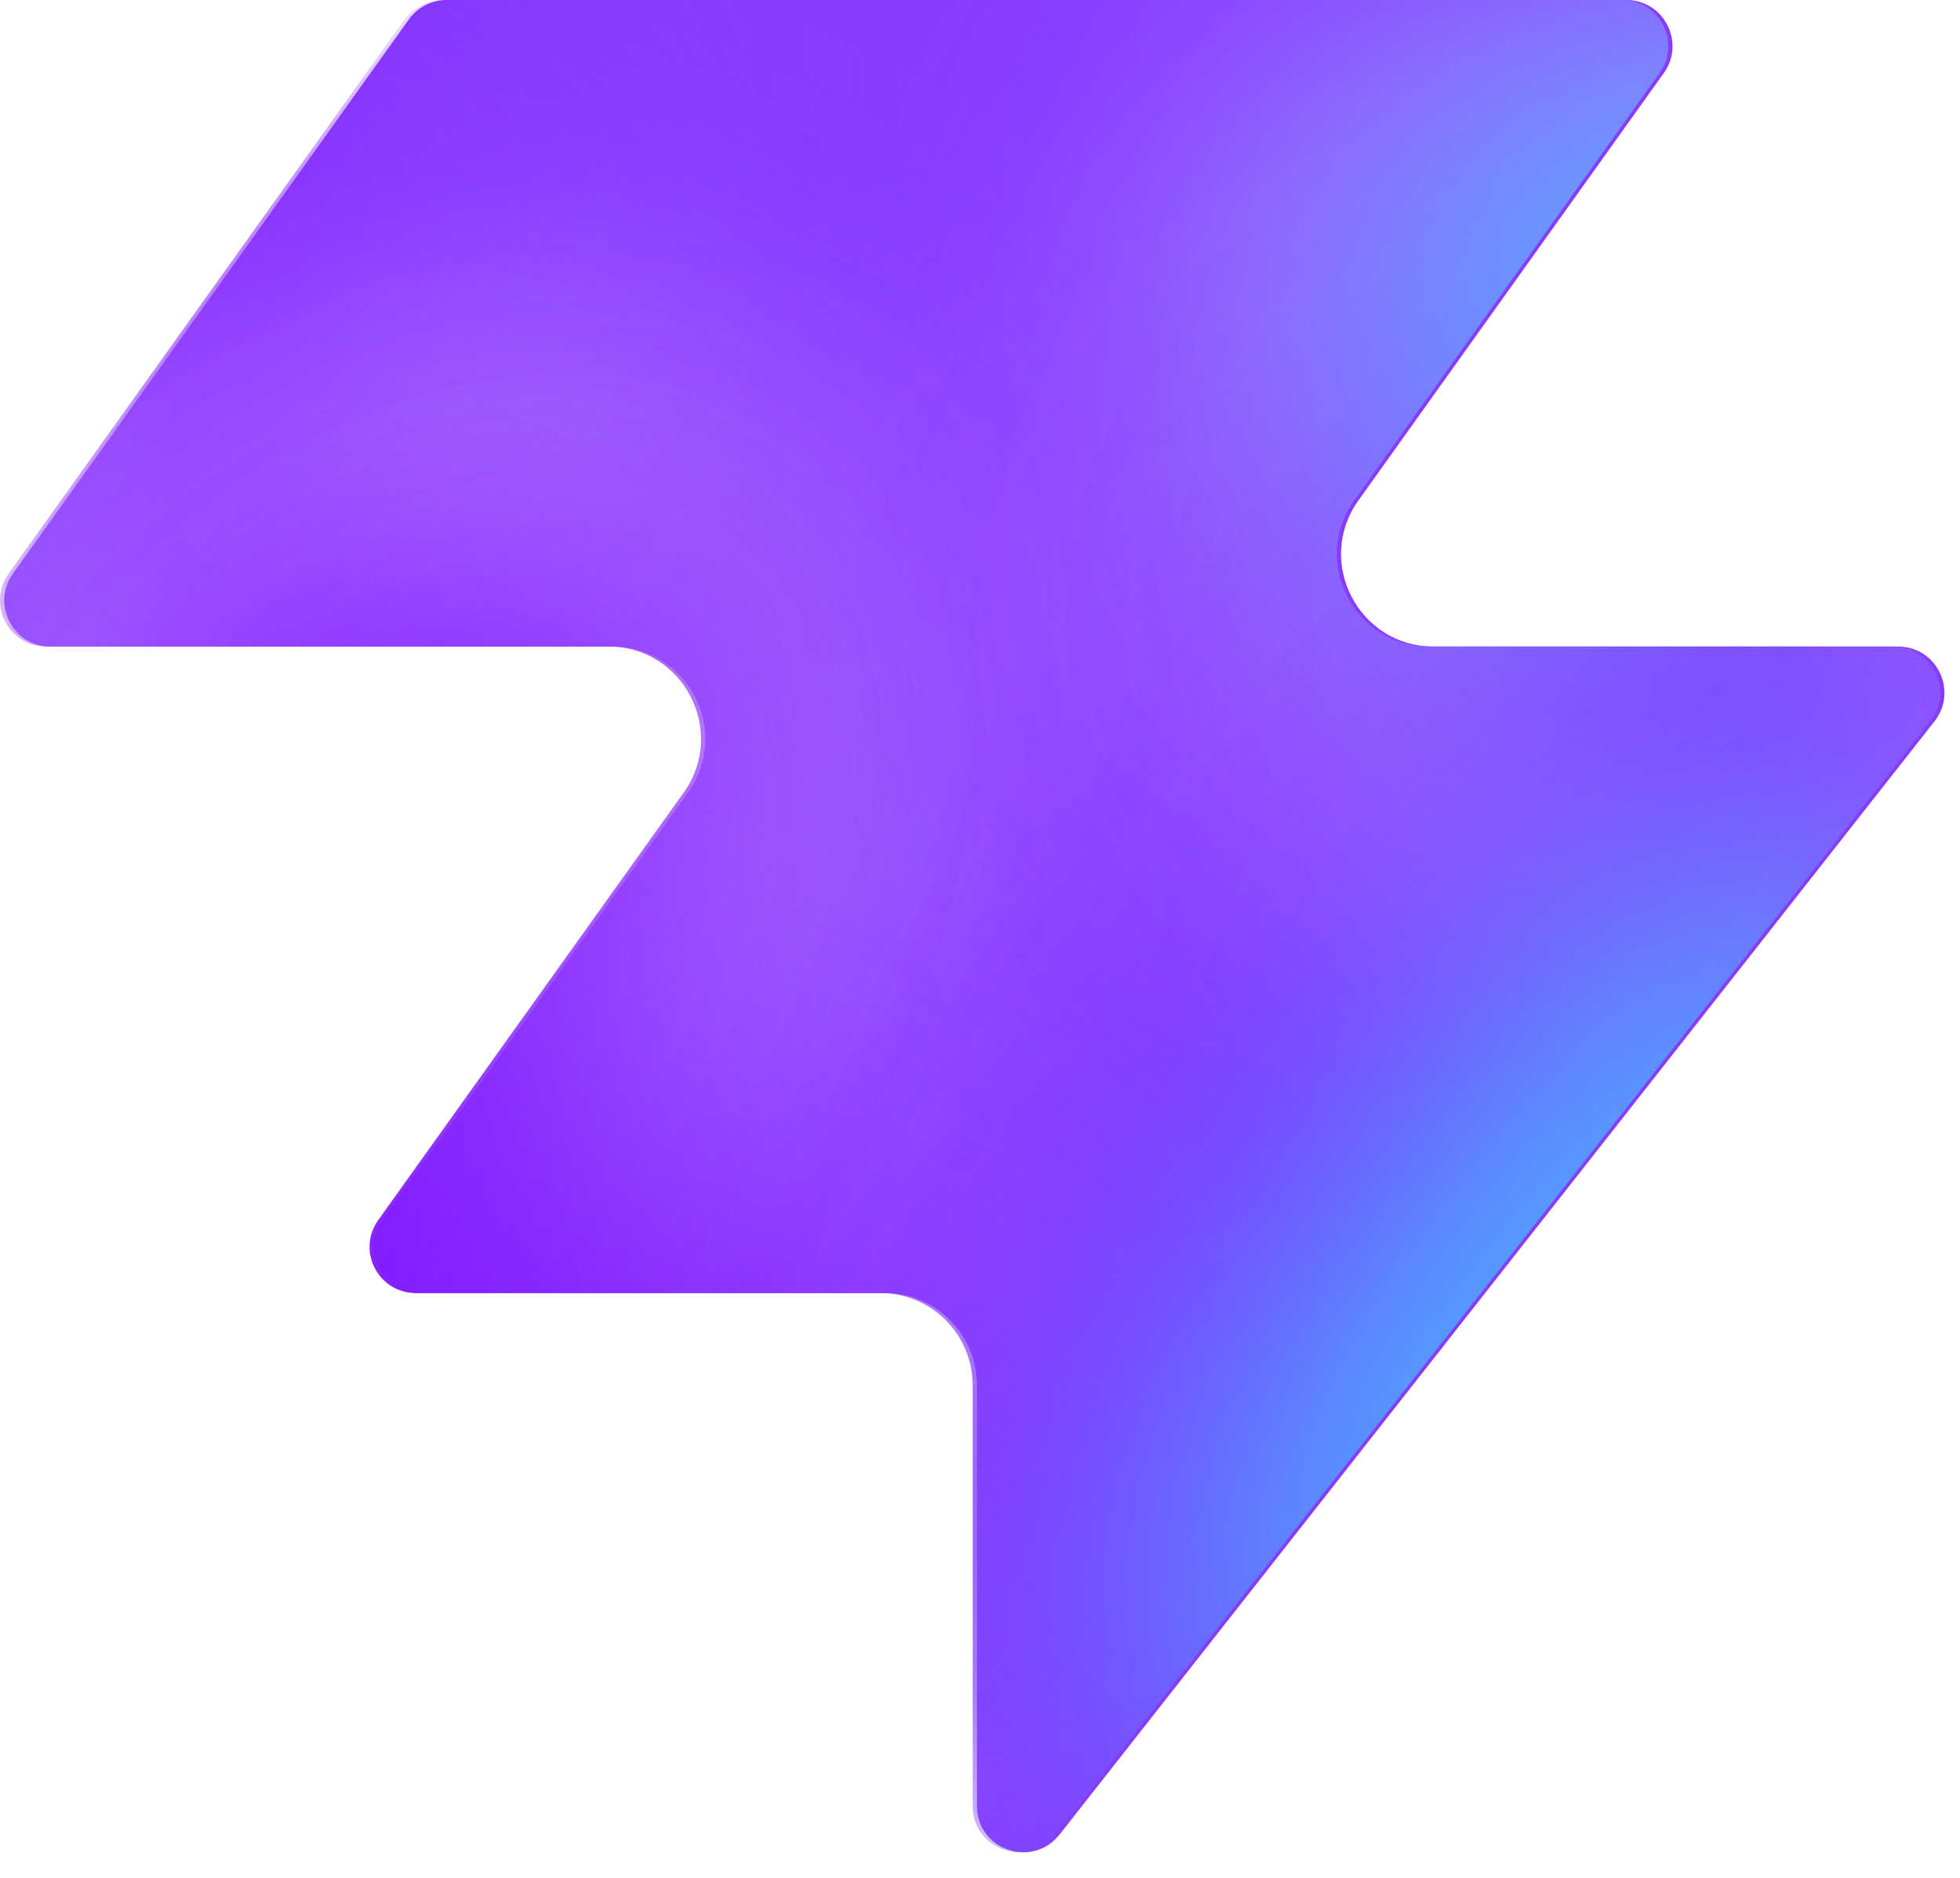
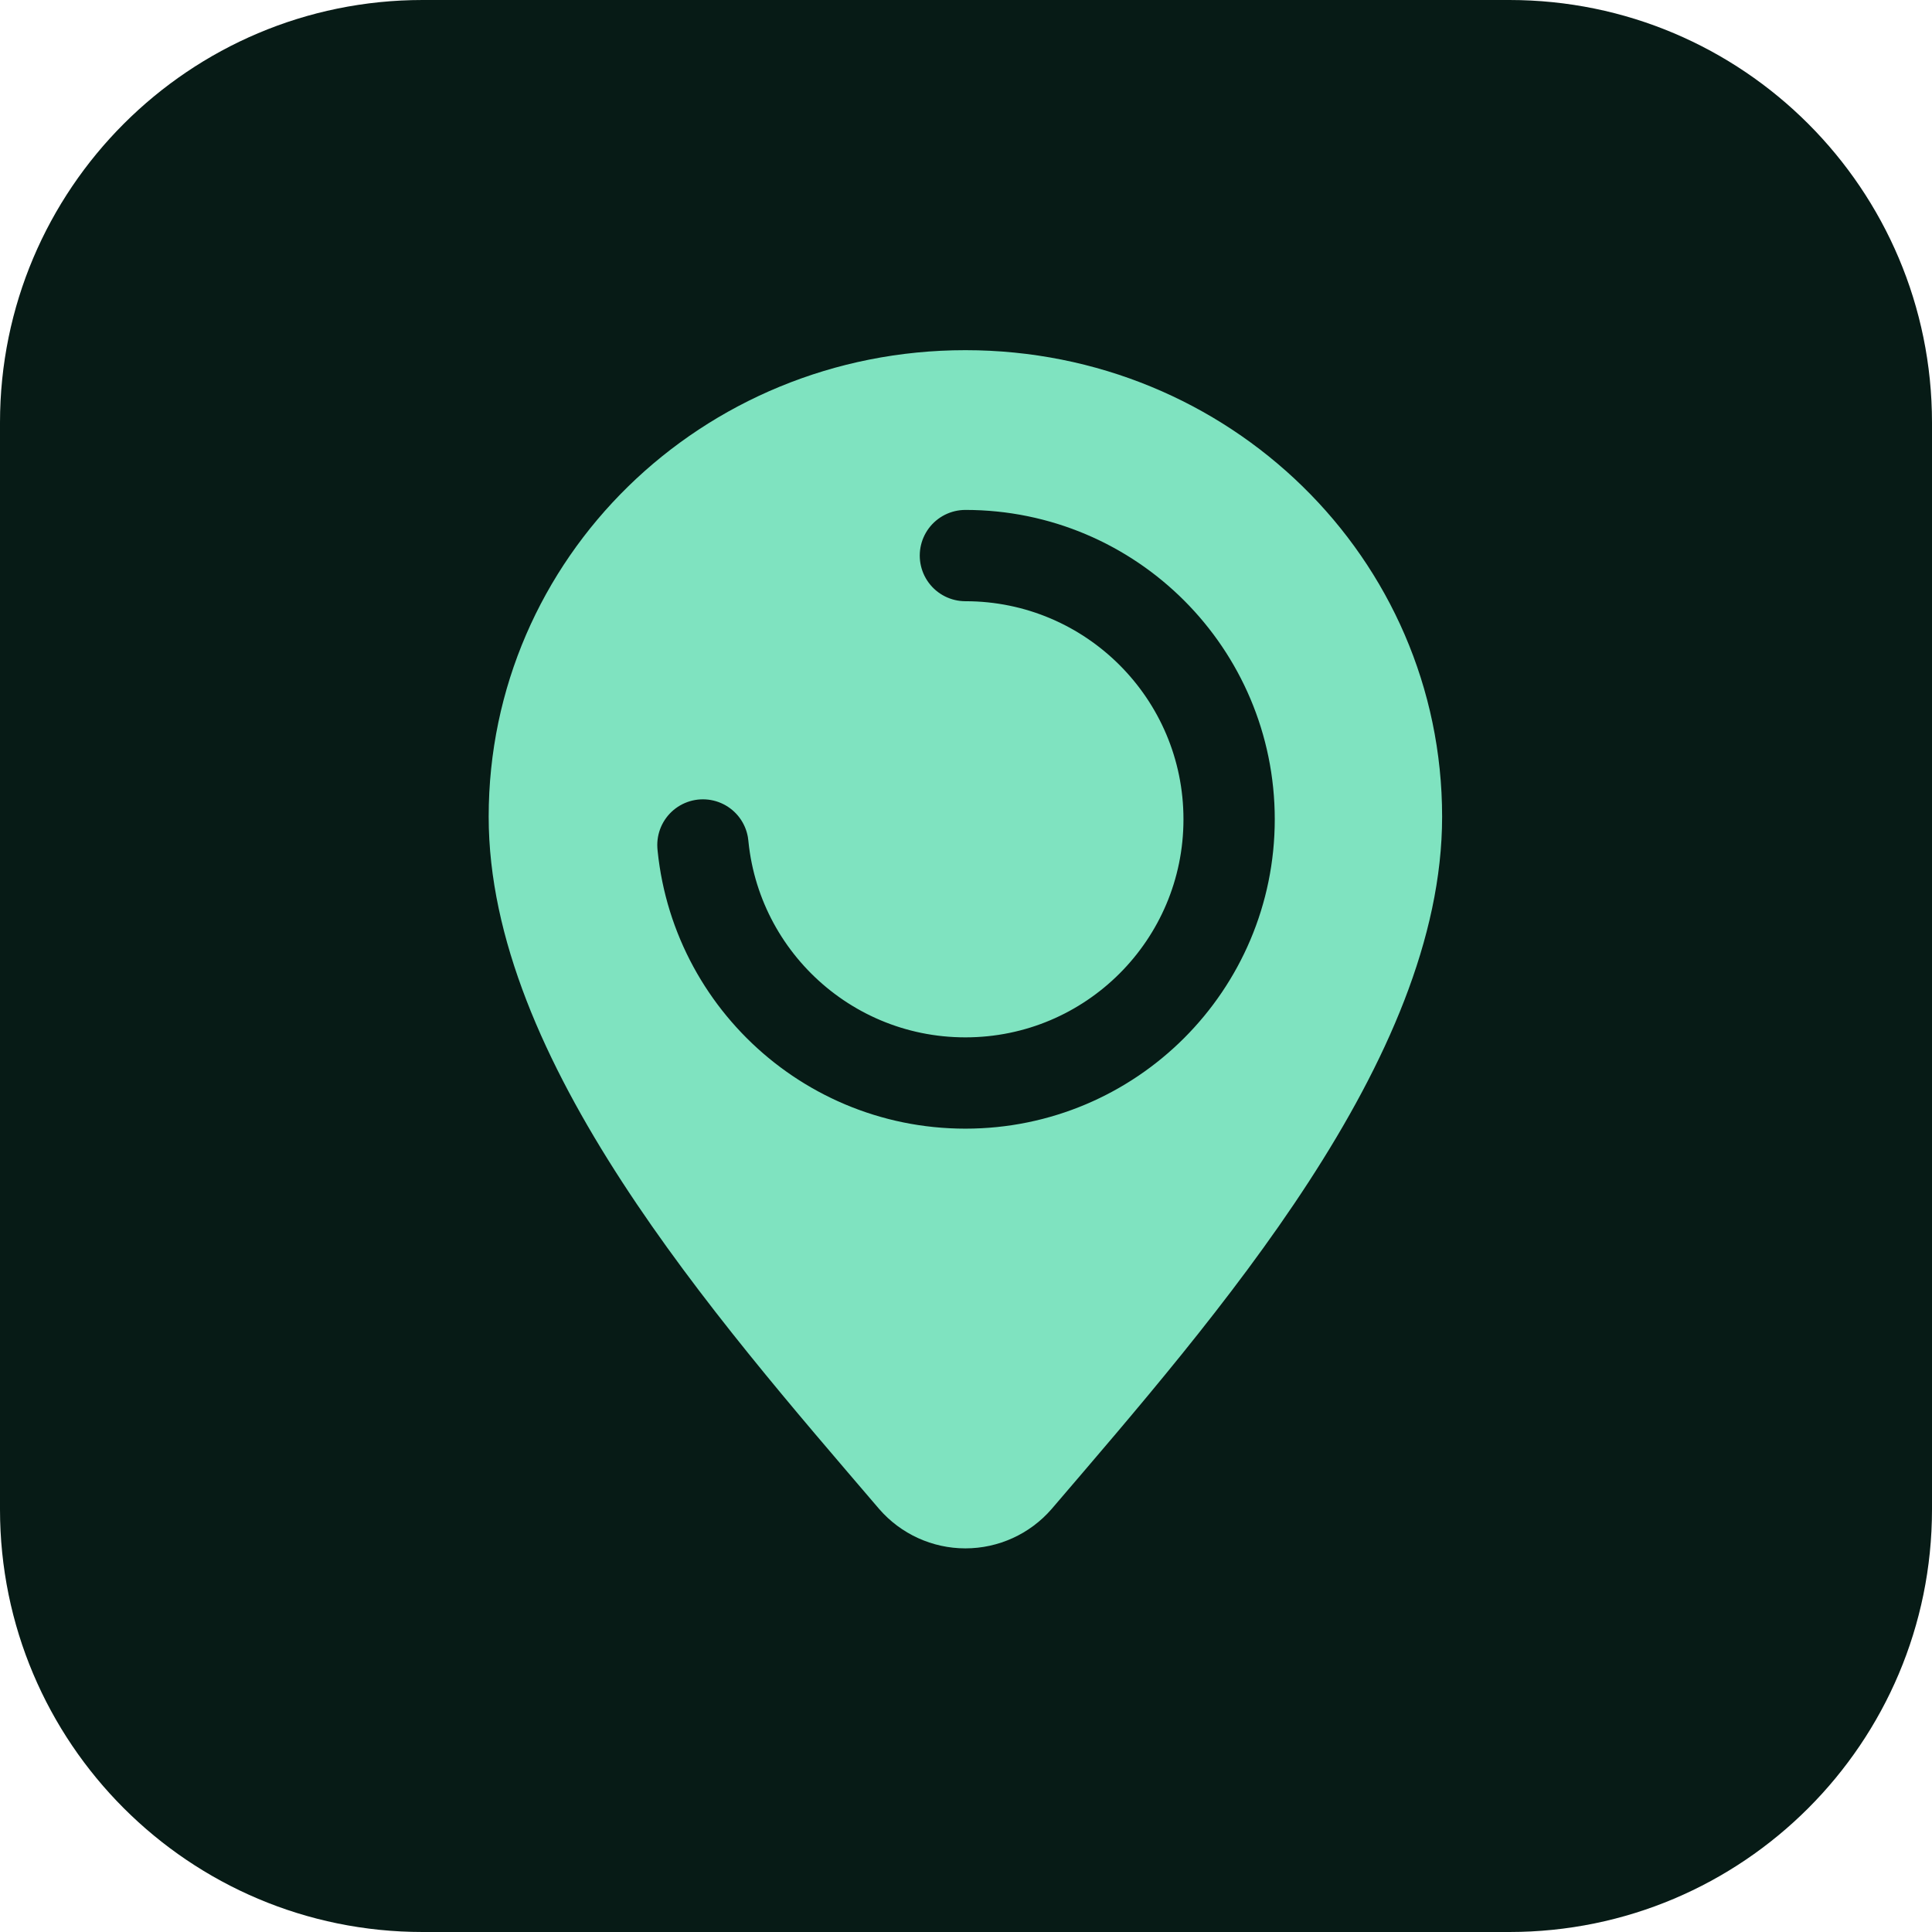
- <svg xmlns="http://www.w3.org/2000/svg" width="48" height="46" fill="none" viewBox="0 0 48 46">
-   <path fill="#863bff" d="M25.946 44.938c-.664.845-2.021.375-2.021-.698V33.937a2.26 2.26 0 0 0-2.262-2.262H10.287c-.92 0-1.456-1.04-.92-1.788l7.48-10.471c1.07-1.497 0-3.578-1.842-3.578H1.237c-.92 0-1.456-1.04-.92-1.788L10.013.474c.214-.297.556-.474.92-.474h28.894c.92 0 1.456 1.04.92 1.788l-7.48 10.471c-1.07 1.498 0 3.579 1.842 3.579h11.377c.943 0 1.473 1.088.89 1.83L25.947 44.94z" style="fill:#863bff;fill:color(display-p3 .525 .23 1);fill-opacity:1" />
-   <mask id="a" width="48" height="46" x="0" y="0" maskUnits="userSpaceOnUse" style="mask-type:alpha">
-     <path fill="#000" d="M25.842 44.938c-.664.844-2.021.375-2.021-.698V33.937a2.26 2.26 0 0 0-2.262-2.262H10.183c-.92 0-1.456-1.04-.92-1.788l7.48-10.471c1.07-1.498 0-3.579-1.842-3.579H1.133c-.92 0-1.456-1.04-.92-1.787L9.91.473c.214-.297.556-.474.92-.474h28.894c.92 0 1.456 1.04.92 1.788l-7.48 10.471c-1.07 1.498 0 3.578 1.842 3.578h11.377c.943 0 1.473 1.088.89 1.832L25.843 44.94z" style="fill:#000;fill-opacity:1" />
-   </mask>
-   <g mask="url(#a)">
-     <g filter="url(#b)">
-       <ellipse cx="5.508" cy="14.704" fill="#ede6ff" rx="5.508" ry="14.704" style="fill:#ede6ff;fill:color(display-p3 .927 .903 1);fill-opacity:1" transform="matrix(.00324 1 1 -.00324 -4.47 31.516)" />
-     </g>
-     <g filter="url(#c)">
-       <ellipse cx="10.399" cy="29.851" fill="#ede6ff" rx="10.399" ry="29.851" style="fill:#ede6ff;fill:color(display-p3 .927 .903 1);fill-opacity:1" transform="matrix(.00324 1 1 -.00324 -39.328 7.883)" />
-     </g>
-     <g filter="url(#d)">
-       <ellipse cx="5.508" cy="30.487" fill="#7e14ff" rx="5.508" ry="30.487" style="fill:#7e14ff;fill:color(display-p3 .492 .077 1);fill-opacity:1" transform="rotate(89.814 -25.913 -14.639)scale(1 -1)" />
-     </g>
-     <g filter="url(#e)">
-       <ellipse cx="5.508" cy="30.599" fill="#7e14ff" rx="5.508" ry="30.599" style="fill:#7e14ff;fill:color(display-p3 .492 .077 1);fill-opacity:1" transform="rotate(89.814 -32.644 -3.334)scale(1 -1)" />
-     </g>
-     <g filter="url(#f)">
-       <ellipse cx="5.508" cy="30.599" fill="#7e14ff" rx="5.508" ry="30.599" style="fill:#7e14ff;fill:color(display-p3 .492 .077 1);fill-opacity:1" transform="matrix(.00324 1 1 -.00324 -34.34 30.47)" />
-     </g>
-     <g filter="url(#g)">
-       <ellipse cx="14.072" cy="22.078" fill="#ede6ff" rx="14.072" ry="22.078" style="fill:#ede6ff;fill:color(display-p3 .927 .903 1);fill-opacity:1" transform="rotate(93.35 24.506 48.493)scale(-1 1)" />
-     </g>
-     <g filter="url(#h)">
-       <ellipse cx="3.47" cy="21.501" fill="#7e14ff" rx="3.47" ry="21.501" style="fill:#7e14ff;fill:color(display-p3 .492 .077 1);fill-opacity:1" transform="rotate(89.009 28.708 47.59)scale(-1 1)" />
-     </g>
-     <g filter="url(#i)">
-       <ellipse cx="3.47" cy="21.501" fill="#7e14ff" rx="3.47" ry="21.501" style="fill:#7e14ff;fill:color(display-p3 .492 .077 1);fill-opacity:1" transform="rotate(89.009 28.708 47.59)scale(-1 1)" />
-     </g>
-     <g filter="url(#j)">
-       <ellipse cx=".387" cy="8.972" fill="#7e14ff" rx="4.407" ry="29.108" style="fill:#7e14ff;fill:color(display-p3 .492 .077 1);fill-opacity:1" transform="rotate(39.51 .387 8.972)" />
-     </g>
-     <g filter="url(#k)">
-       <ellipse cx="47.523" cy="-6.092" fill="#7e14ff" rx="4.407" ry="29.108" style="fill:#7e14ff;fill:color(display-p3 .492 .077 1);fill-opacity:1" transform="rotate(37.892 47.523 -6.092)" />
-     </g>
-     <g filter="url(#l)">
-       <ellipse cx="41.412" cy="6.333" fill="#47bfff" rx="5.971" ry="9.665" style="fill:#47bfff;fill:color(display-p3 .28 .748 1);fill-opacity:1" transform="rotate(37.892 41.412 6.333)" />
-     </g>
-     <g filter="url(#m)">
-       <ellipse cx="-1.879" cy="38.332" fill="#7e14ff" rx="4.407" ry="29.108" style="fill:#7e14ff;fill:color(display-p3 .492 .077 1);fill-opacity:1" transform="rotate(37.892 -1.88 38.332)" />
-     </g>
-     <g filter="url(#n)">
-       <ellipse cx="-1.879" cy="38.332" fill="#7e14ff" rx="4.407" ry="29.108" style="fill:#7e14ff;fill:color(display-p3 .492 .077 1);fill-opacity:1" transform="rotate(37.892 -1.88 38.332)" />
-     </g>
-     <g filter="url(#o)">
-       <ellipse cx="35.651" cy="29.907" fill="#7e14ff" rx="4.407" ry="29.108" style="fill:#7e14ff;fill:color(display-p3 .492 .077 1);fill-opacity:1" transform="rotate(37.892 35.651 29.907)" />
-     </g>
-     <g filter="url(#p)">
-       <ellipse cx="38.418" cy="32.4" fill="#47bfff" rx="5.971" ry="15.297" style="fill:#47bfff;fill:color(display-p3 .28 .748 1);fill-opacity:1" transform="rotate(37.892 38.418 32.4)" />
-     </g>
+ <svg xmlns="http://www.w3.org/2000/svg" viewBox="0 0 64 64">
+   <rect width="64" height="64" rx="14" fill="#071B16" />
+   <g transform="translate(13.5 9.5) scale(.84)">
+     <path d="M22 2.5c10.4 0 18.8 8.2 18.8 18.4 0 9.6-8.9 19.7-15.4 27.3a4.5 4.5 0 01-6.8 0C12.1 40.6 3.2 30.5 3.2 20.9 3.2 10.7 11.6 2.5 22 2.5Z" fill="#7FE3C0" />
+     <circle cx="22" cy="21" r="10.4" fill="none" stroke="#071B16" stroke-width="3.6" stroke-dasharray="48 18" stroke-linecap="round" transform="rotate(-90 22 21)" />
  </g>
-   <defs>
-     <filter id="b" width="60.045" height="41.654" x="-19.77" y="16.149" color-interpolation-filters="sRGB" filterUnits="userSpaceOnUse">
-       <feFlood flood-opacity="0" result="BackgroundImageFix" />
-       <feBlend in="SourceGraphic" in2="BackgroundImageFix" result="shape" />
-       <feGaussianBlur result="effect1_foregroundBlur_2002_17158" stdDeviation="7.659" />
-     </filter>
-     <filter id="c" width="90.34" height="51.437" x="-54.613" y="-7.533" color-interpolation-filters="sRGB" filterUnits="userSpaceOnUse">
-       <feFlood flood-opacity="0" result="BackgroundImageFix" />
-       <feBlend in="SourceGraphic" in2="BackgroundImageFix" result="shape" />
-       <feGaussianBlur result="effect1_foregroundBlur_2002_17158" stdDeviation="7.659" />
-     </filter>
-     <filter id="d" width="79.355" height="29.4" x="-49.64" y="2.03" color-interpolation-filters="sRGB" filterUnits="userSpaceOnUse">
-       <feFlood flood-opacity="0" result="BackgroundImageFix" />
-       <feBlend in="SourceGraphic" in2="BackgroundImageFix" result="shape" />
-       <feGaussianBlur result="effect1_foregroundBlur_2002_17158" stdDeviation="4.596" />
-     </filter>
-     <filter id="e" width="79.579" height="29.4" x="-45.045" y="20.029" color-interpolation-filters="sRGB" filterUnits="userSpaceOnUse">
-       <feFlood flood-opacity="0" result="BackgroundImageFix" />
-       <feBlend in="SourceGraphic" in2="BackgroundImageFix" result="shape" />
-       <feGaussianBlur result="effect1_foregroundBlur_2002_17158" stdDeviation="4.596" />
-     </filter>
-     <filter id="f" width="79.579" height="29.4" x="-43.513" y="21.178" color-interpolation-filters="sRGB" filterUnits="userSpaceOnUse">
-       <feFlood flood-opacity="0" result="BackgroundImageFix" />
-       <feBlend in="SourceGraphic" in2="BackgroundImageFix" result="shape" />
-       <feGaussianBlur result="effect1_foregroundBlur_2002_17158" stdDeviation="4.596" />
-     </filter>
-     <filter id="g" width="74.749" height="58.852" x="15.756" y="-17.901" color-interpolation-filters="sRGB" filterUnits="userSpaceOnUse">
-       <feFlood flood-opacity="0" result="BackgroundImageFix" />
-       <feBlend in="SourceGraphic" in2="BackgroundImageFix" result="shape" />
-       <feGaussianBlur result="effect1_foregroundBlur_2002_17158" stdDeviation="7.659" />
-     </filter>
-     <filter id="h" width="61.377" height="25.362" x="23.548" y="2.284" color-interpolation-filters="sRGB" filterUnits="userSpaceOnUse">
-       <feFlood flood-opacity="0" result="BackgroundImageFix" />
-       <feBlend in="SourceGraphic" in2="BackgroundImageFix" result="shape" />
-       <feGaussianBlur result="effect1_foregroundBlur_2002_17158" stdDeviation="4.596" />
-     </filter>
-     <filter id="i" width="61.377" height="25.362" x="23.548" y="2.284" color-interpolation-filters="sRGB" filterUnits="userSpaceOnUse">
-       <feFlood flood-opacity="0" result="BackgroundImageFix" />
-       <feBlend in="SourceGraphic" in2="BackgroundImageFix" result="shape" />
-       <feGaussianBlur result="effect1_foregroundBlur_2002_17158" stdDeviation="4.596" />
-     </filter>
-     <filter id="j" width="56.045" height="63.649" x="-27.636" y="-22.853" color-interpolation-filters="sRGB" filterUnits="userSpaceOnUse">
-       <feFlood flood-opacity="0" result="BackgroundImageFix" />
-       <feBlend in="SourceGraphic" in2="BackgroundImageFix" result="shape" />
-       <feGaussianBlur result="effect1_foregroundBlur_2002_17158" stdDeviation="4.596" />
-     </filter>
-     <filter id="k" width="54.814" height="64.646" x="20.116" y="-38.415" color-interpolation-filters="sRGB" filterUnits="userSpaceOnUse">
-       <feFlood flood-opacity="0" result="BackgroundImageFix" />
-       <feBlend in="SourceGraphic" in2="BackgroundImageFix" result="shape" />
-       <feGaussianBlur result="effect1_foregroundBlur_2002_17158" stdDeviation="4.596" />
-     </filter>
-     <filter id="l" width="33.541" height="35.313" x="24.641" y="-11.323" color-interpolation-filters="sRGB" filterUnits="userSpaceOnUse">
-       <feFlood flood-opacity="0" result="BackgroundImageFix" />
-       <feBlend in="SourceGraphic" in2="BackgroundImageFix" result="shape" />
-       <feGaussianBlur result="effect1_foregroundBlur_2002_17158" stdDeviation="4.596" />
-     </filter>
-     <filter id="m" width="54.814" height="64.646" x="-29.286" y="6.009" color-interpolation-filters="sRGB" filterUnits="userSpaceOnUse">
-       <feFlood flood-opacity="0" result="BackgroundImageFix" />
-       <feBlend in="SourceGraphic" in2="BackgroundImageFix" result="shape" />
-       <feGaussianBlur result="effect1_foregroundBlur_2002_17158" stdDeviation="4.596" />
-     </filter>
-     <filter id="n" width="54.814" height="64.646" x="-29.286" y="6.009" color-interpolation-filters="sRGB" filterUnits="userSpaceOnUse">
-       <feFlood flood-opacity="0" result="BackgroundImageFix" />
-       <feBlend in="SourceGraphic" in2="BackgroundImageFix" result="shape" />
-       <feGaussianBlur result="effect1_foregroundBlur_2002_17158" stdDeviation="4.596" />
-     </filter>
-     <filter id="o" width="54.814" height="64.646" x="8.244" y="-2.416" color-interpolation-filters="sRGB" filterUnits="userSpaceOnUse">
-       <feFlood flood-opacity="0" result="BackgroundImageFix" />
-       <feBlend in="SourceGraphic" in2="BackgroundImageFix" result="shape" />
-       <feGaussianBlur result="effect1_foregroundBlur_2002_17158" stdDeviation="4.596" />
-     </filter>
-     <filter id="p" width="39.409" height="43.623" x="18.713" y="10.588" color-interpolation-filters="sRGB" filterUnits="userSpaceOnUse">
-       <feFlood flood-opacity="0" result="BackgroundImageFix" />
-       <feBlend in="SourceGraphic" in2="BackgroundImageFix" result="shape" />
-       <feGaussianBlur result="effect1_foregroundBlur_2002_17158" stdDeviation="4.596" />
-     </filter>
-   </defs>
</svg>
